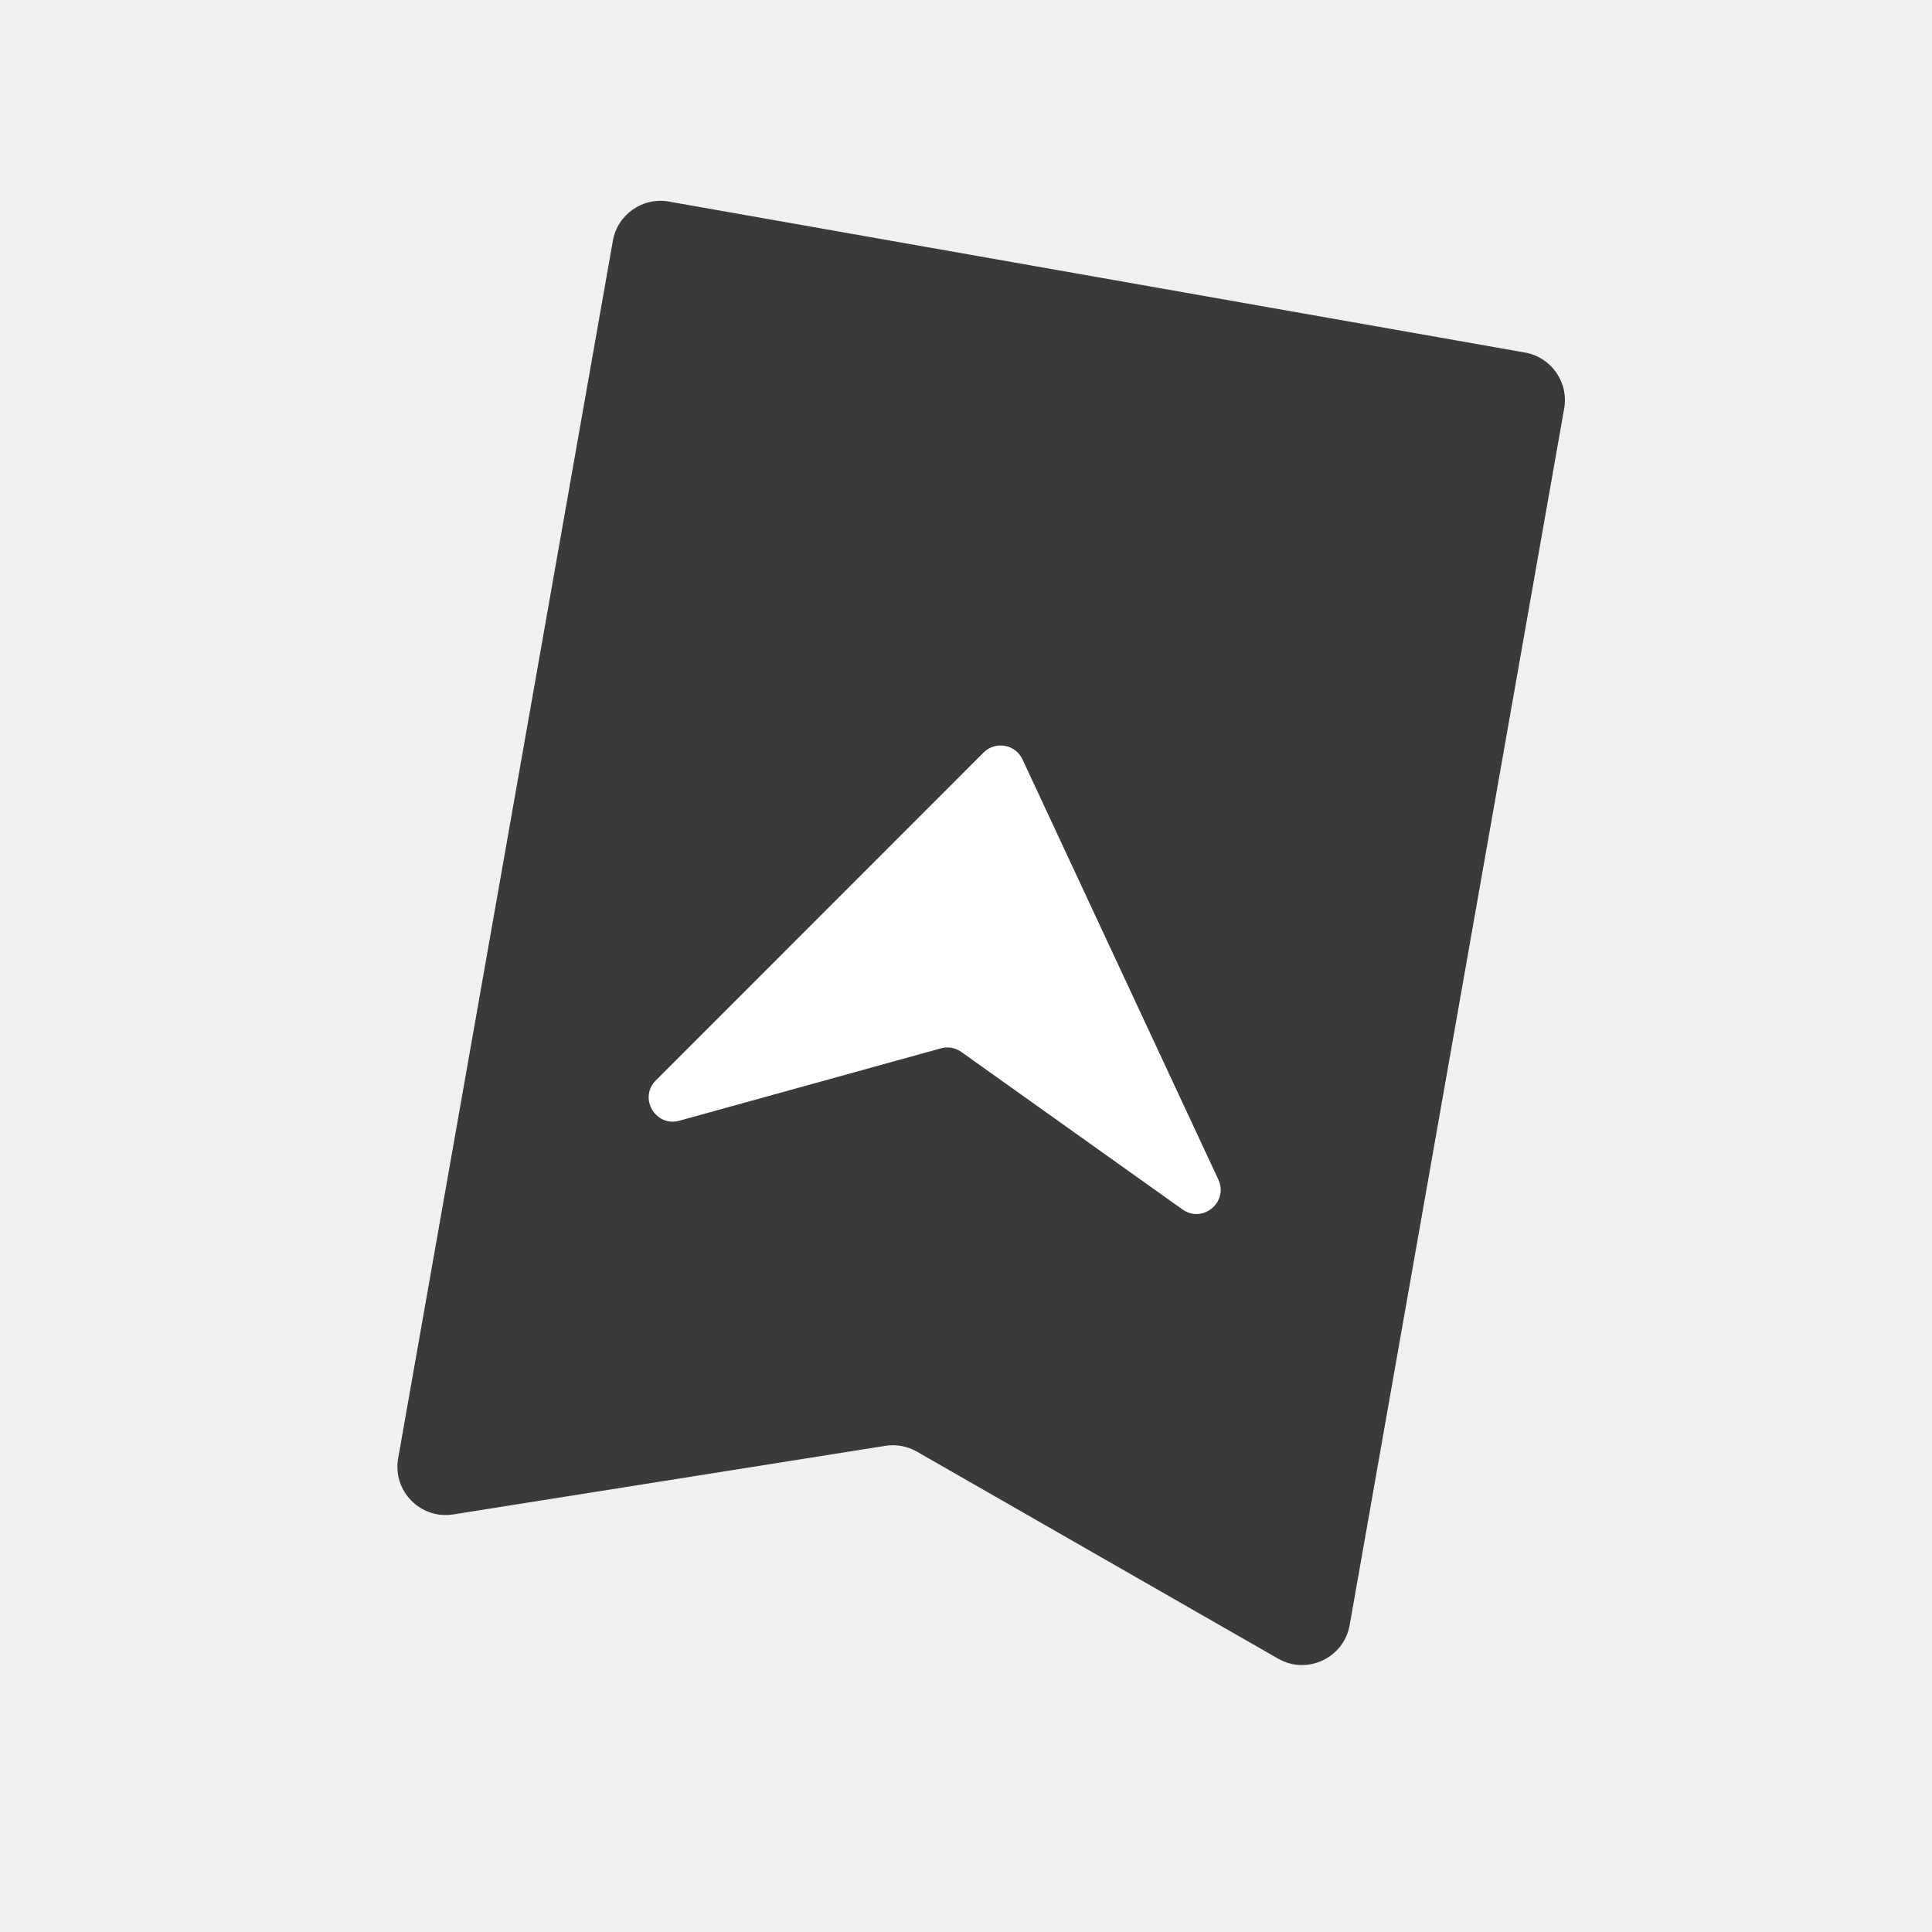
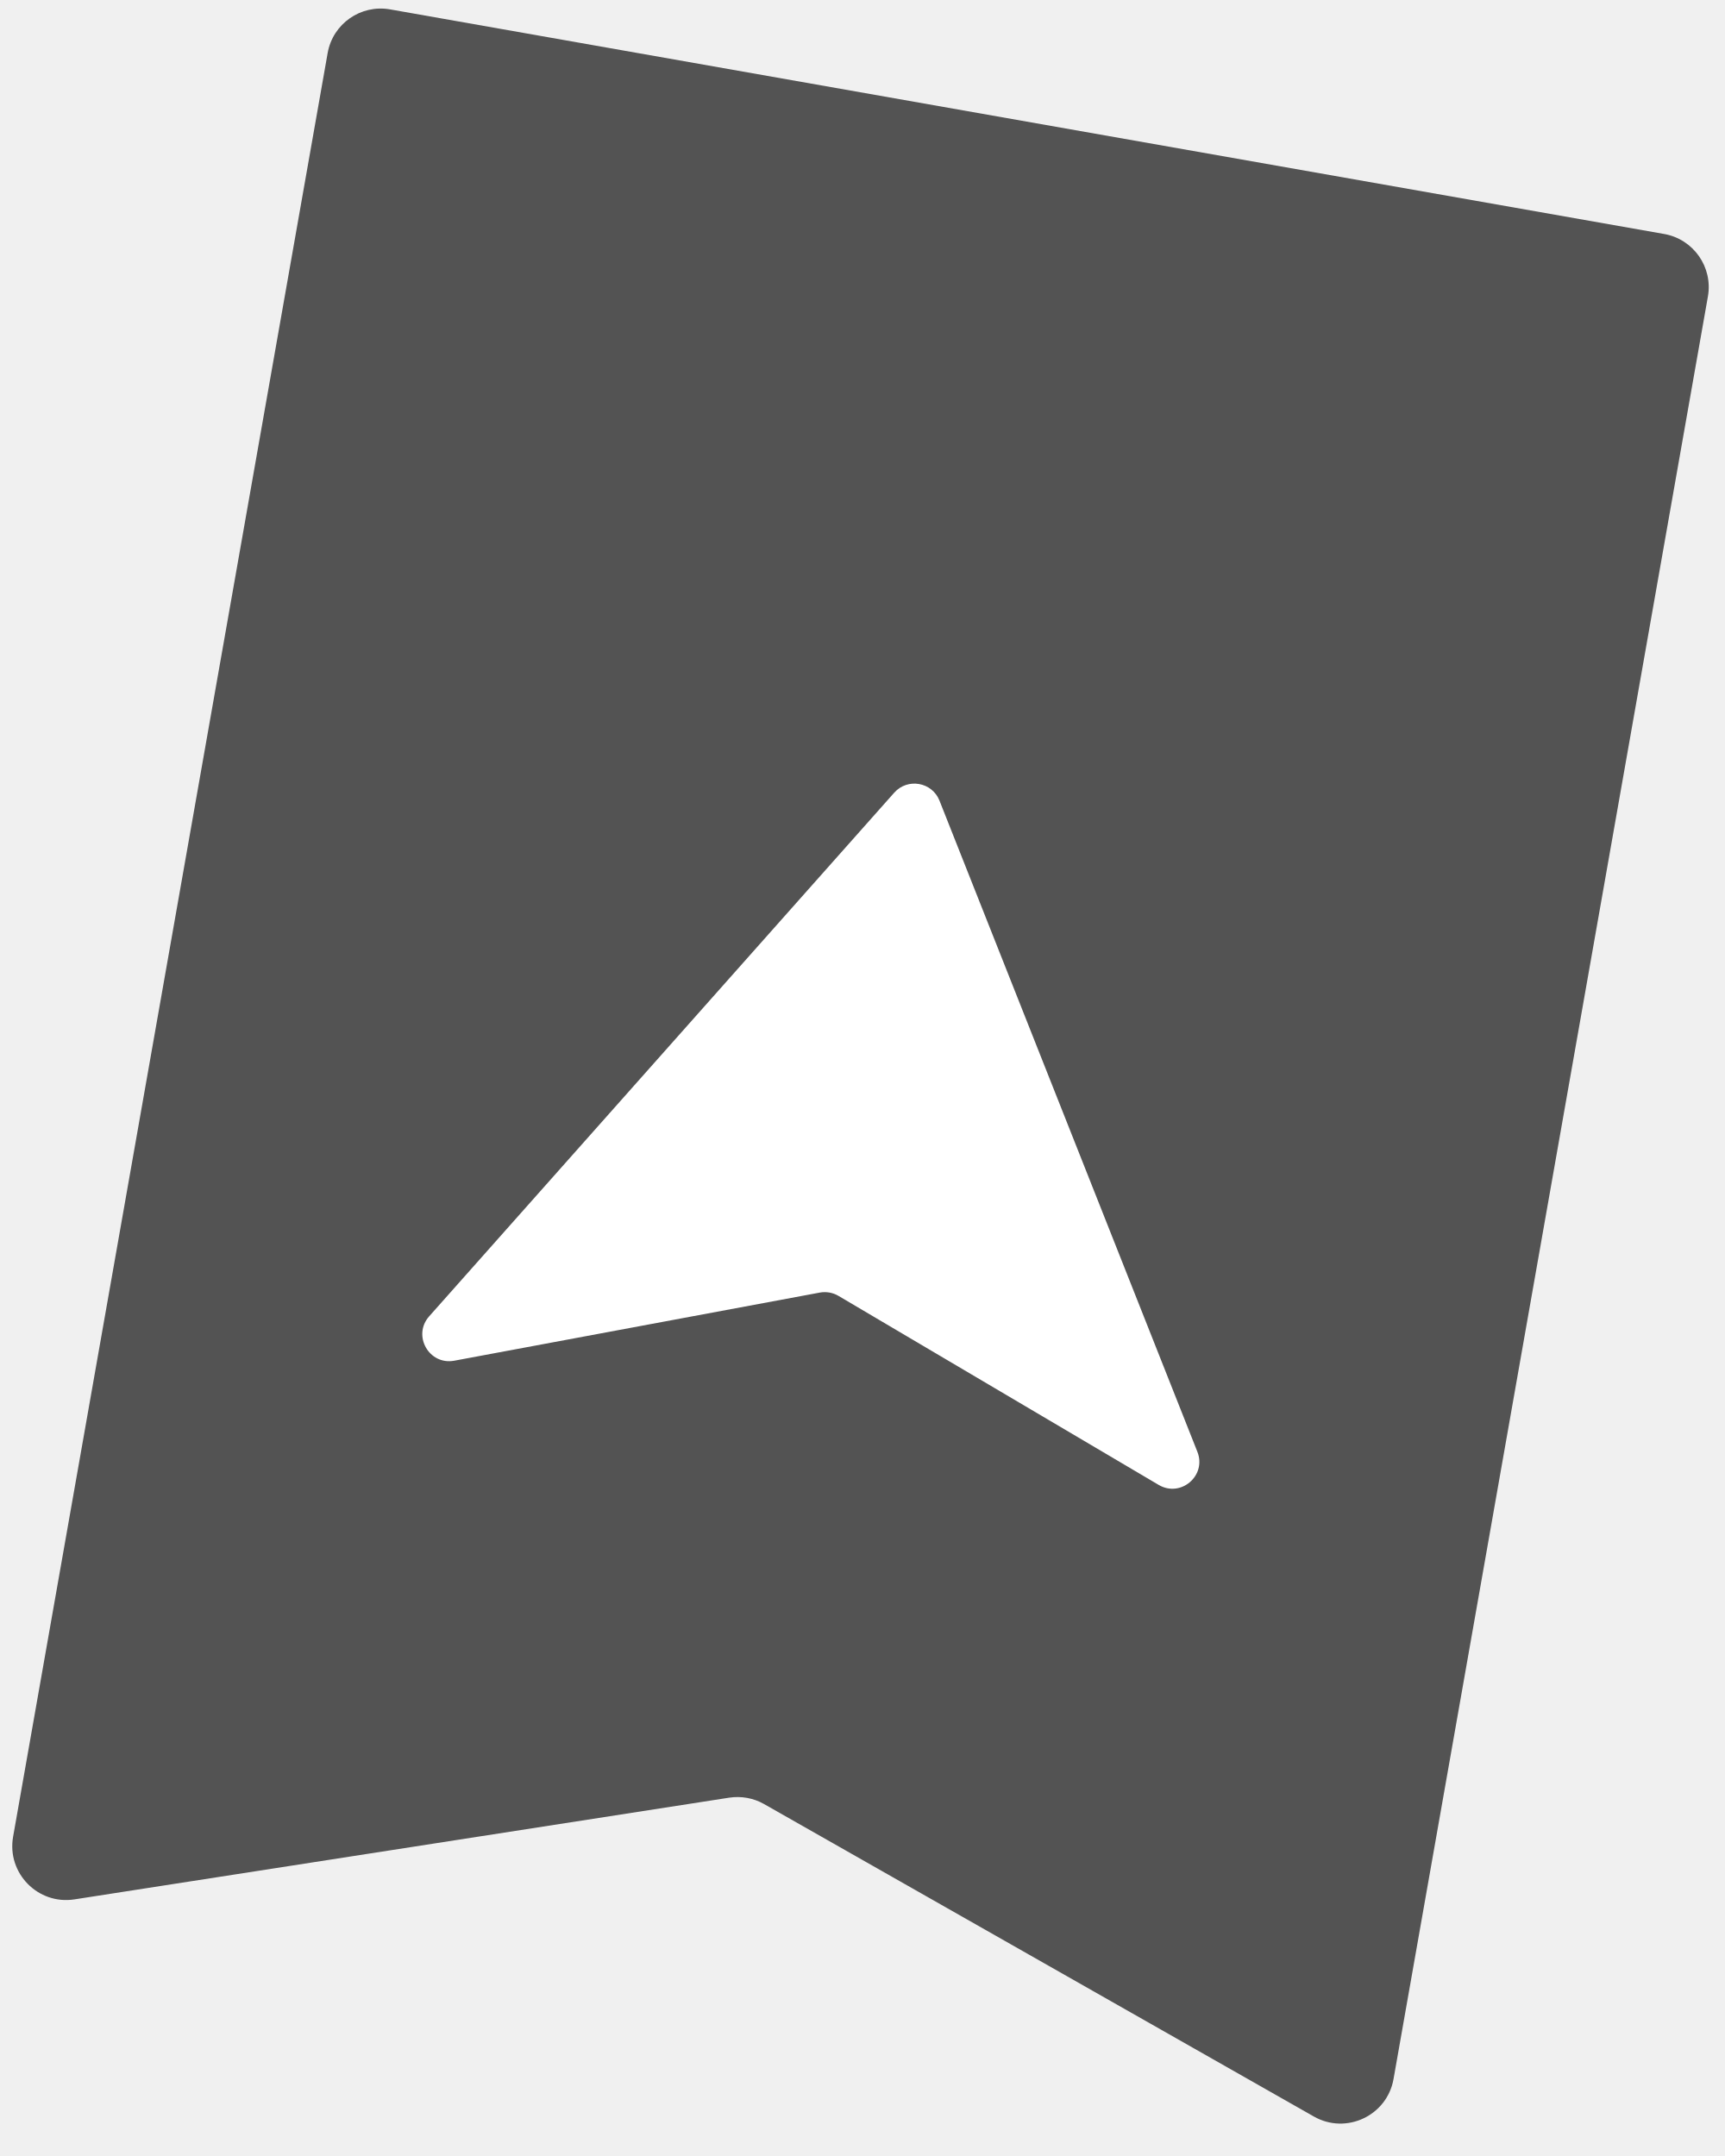
- <svg xmlns="http://www.w3.org/2000/svg" width="36" height="36" viewBox="0 0 36 36" fill="none">
-   <path d="M11.42 4.486C11.506 3.997 11.973 3.67 12.462 3.756L28.416 6.569C28.906 6.656 29.233 7.122 29.146 7.612L25.149 30.281C25.041 30.895 24.356 31.216 23.815 30.906L17.085 27.049C16.907 26.947 16.699 26.909 16.497 26.941L8.447 28.219C7.836 28.316 7.312 27.783 7.419 27.174L11.42 4.486Z" fill="#3A3A3A" />
-   <path d="M18.327 14.023C18.548 13.802 18.921 13.868 19.053 14.151L22.702 21.979C22.897 22.398 22.41 22.804 22.033 22.536L17.914 19.602C17.804 19.523 17.664 19.498 17.533 19.534L12.659 20.883C12.214 21.006 11.894 20.458 12.221 20.131L18.327 14.023Z" fill="white" />
+ <svg xmlns="http://www.w3.org/2000/svg" width="32" height="40" viewBox="0 0 32 40" fill="none">
+   <path d="M6.078 0.985C6.173 0.441 6.692 0.078 7.236 0.174L30.871 4.341C31.415 4.437 31.779 4.956 31.683 5.5L25.851 38.572C25.731 39.252 24.973 39.609 24.372 39.267L14.175 33.471C13.979 33.359 13.751 33.318 13.527 33.352L1.381 35.239C0.704 35.344 0.124 34.752 0.243 34.077L6.078 0.985Z" fill="#535353" />
+   <path d="M16.589 14.706C16.837 14.428 17.291 14.508 17.428 14.854L22.212 26.934C22.388 27.377 21.904 27.791 21.494 27.549L15.554 24.042C15.45 23.981 15.327 23.959 15.208 23.981L8.427 25.245C7.959 25.332 7.645 24.777 7.962 24.421L16.589 14.706Z" fill="white" />
</svg>
